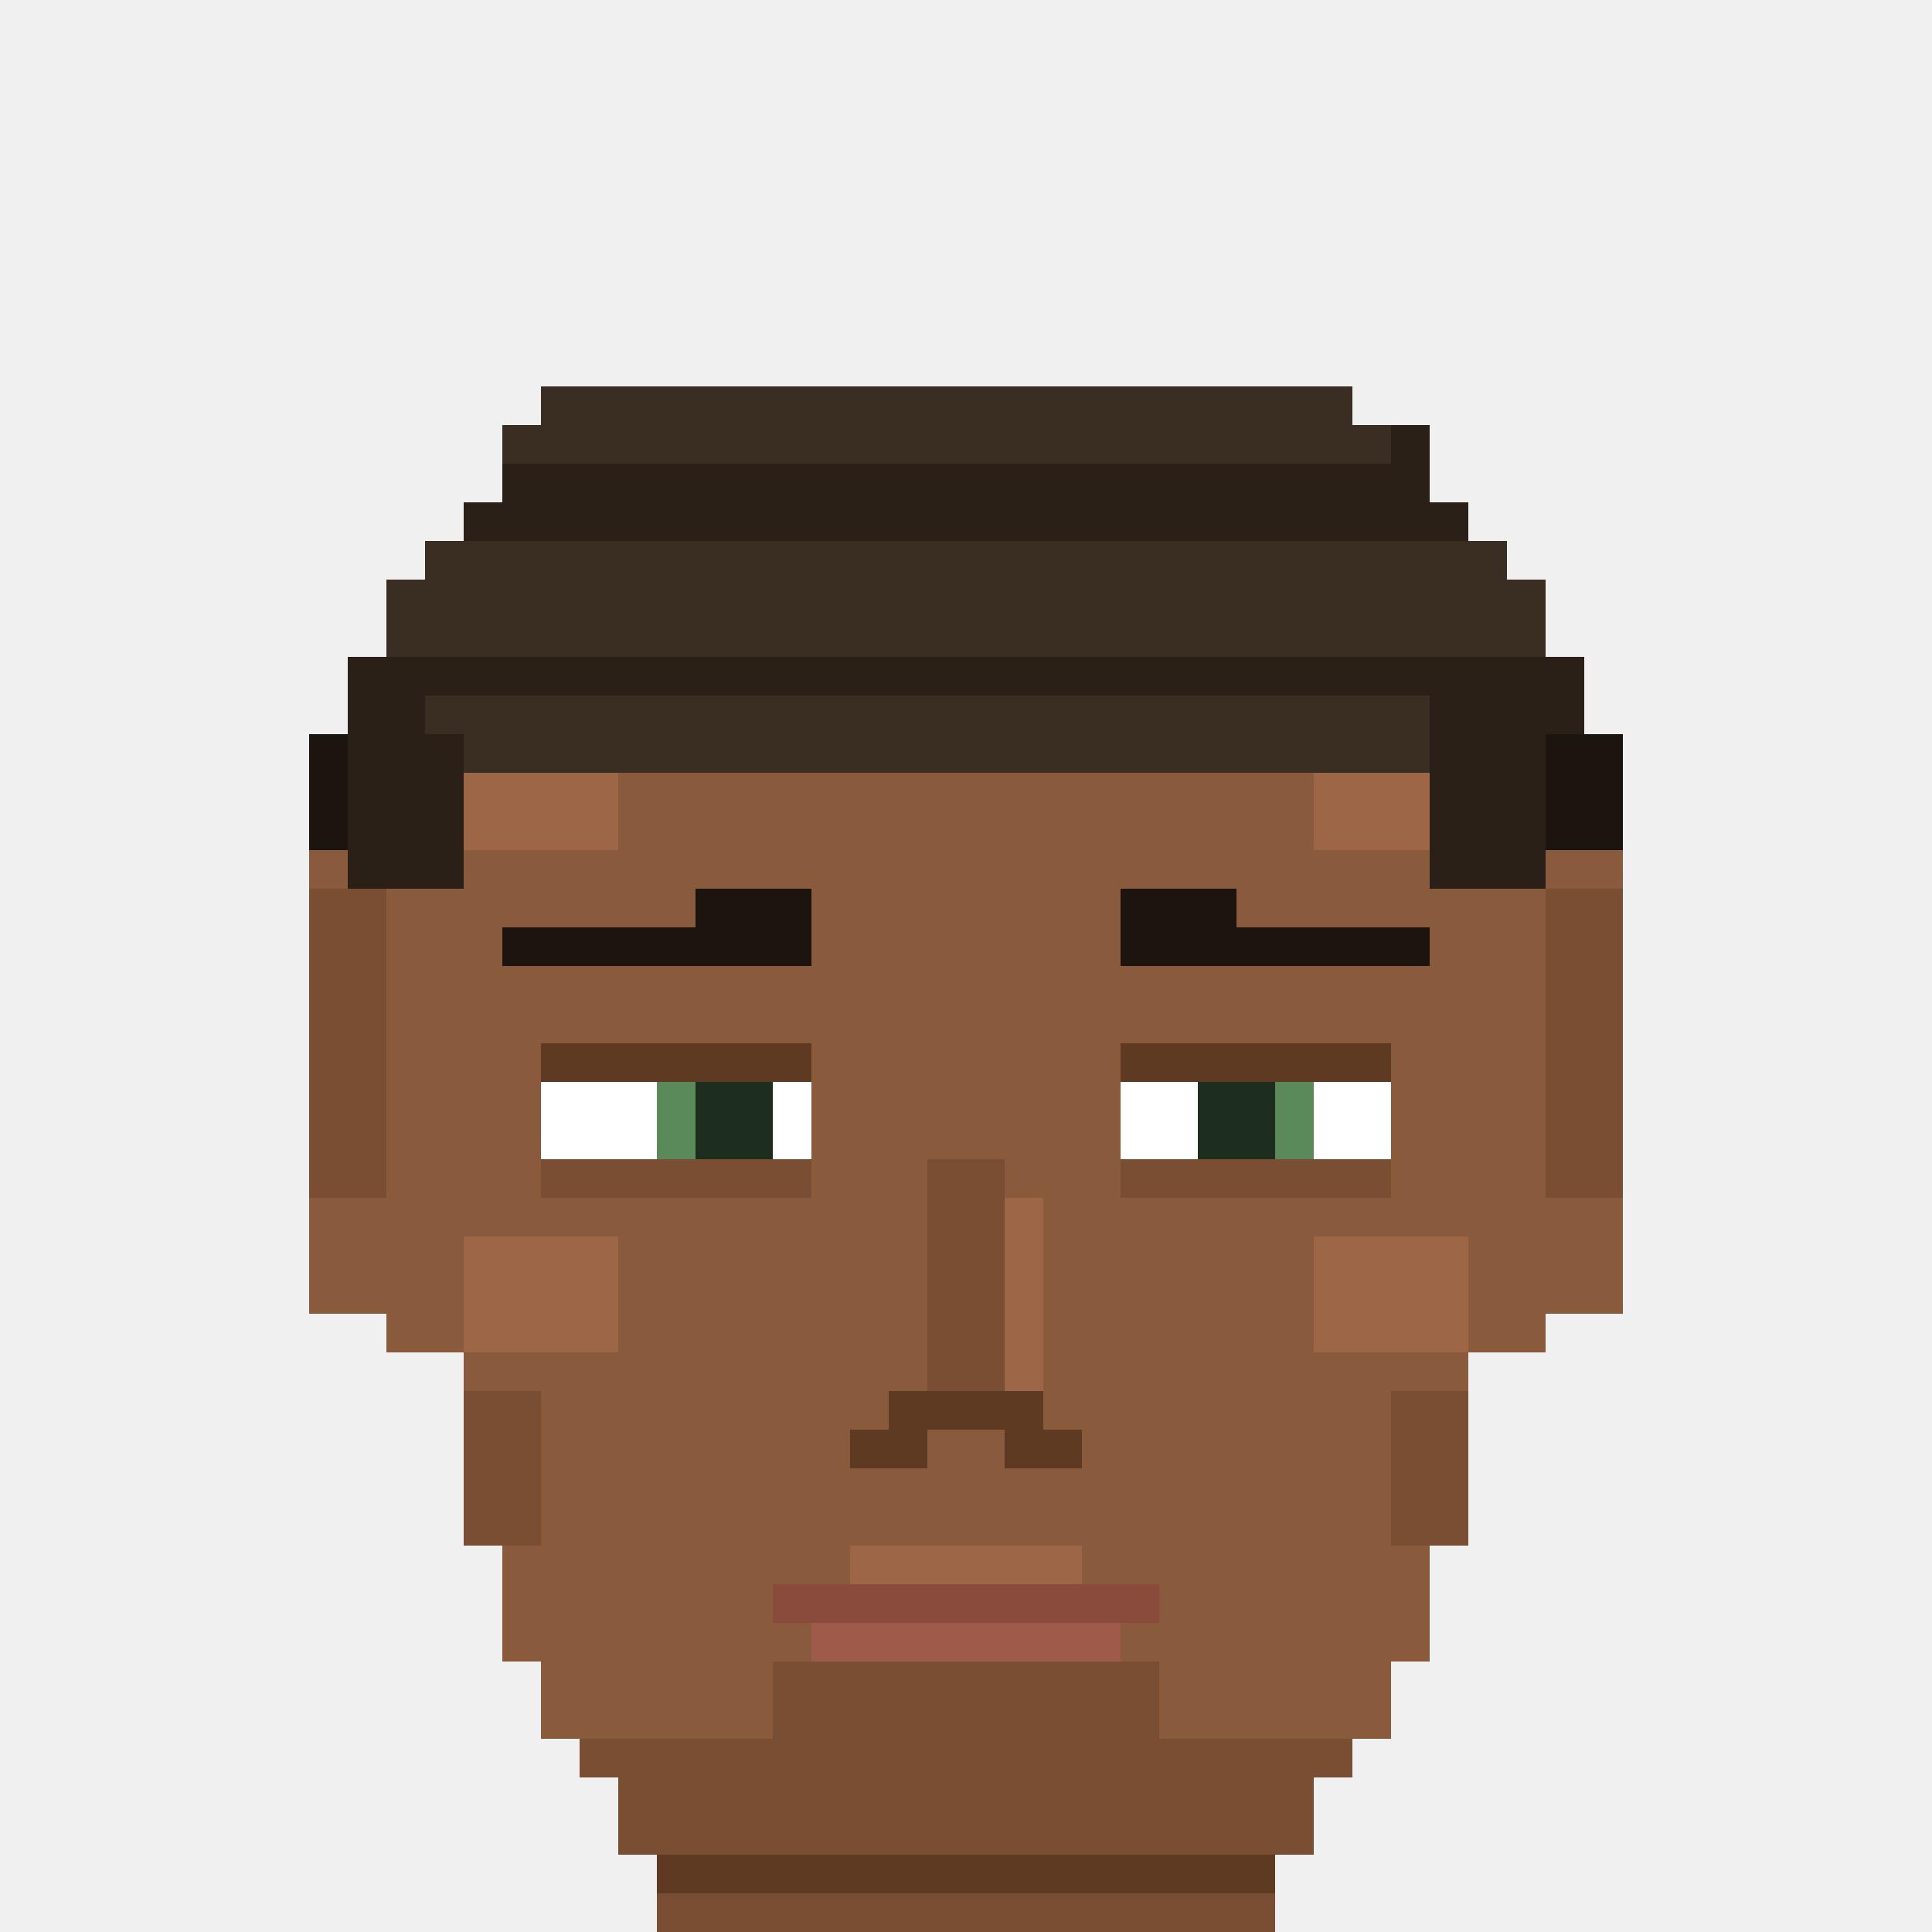
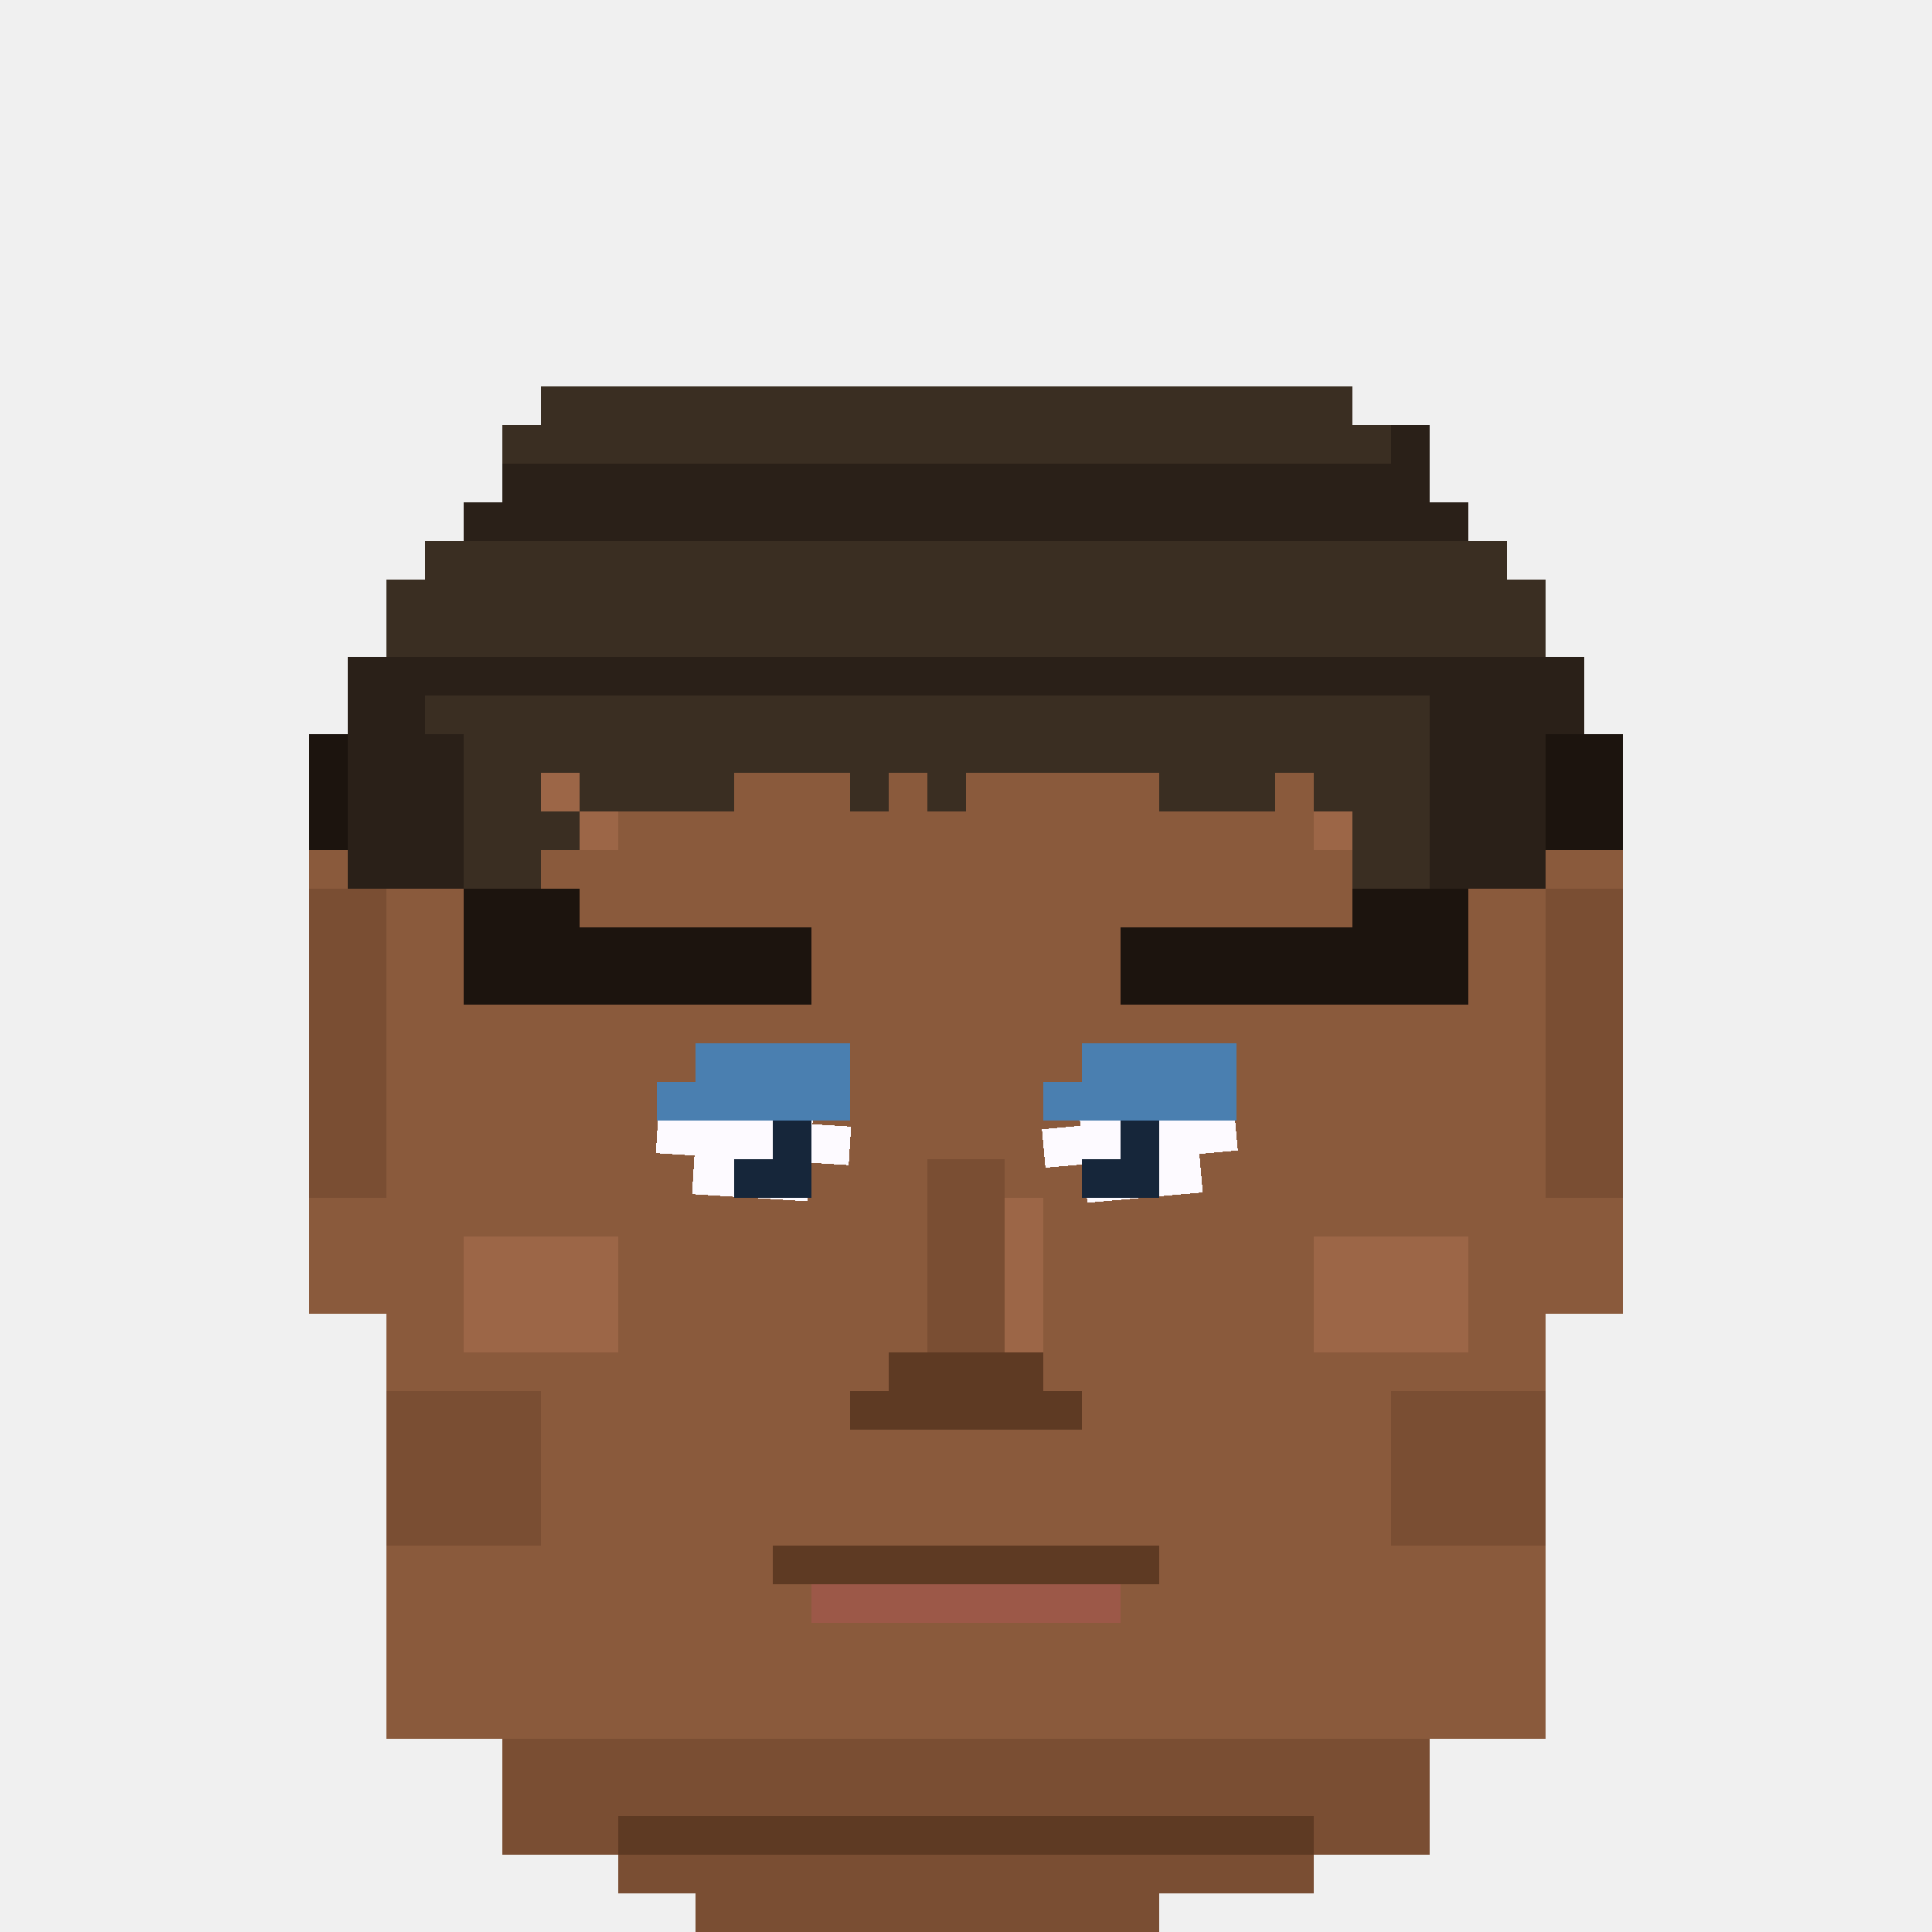
<svg xmlns="http://www.w3.org/2000/svg" width="500" height="500" viewBox="70 -30 500 500">
  <g shape-rendering="crispEdges">
    <g transform="scale(10)">
-       <g data-layer="face" data-skin="brown" data-jaw="0">
+       <g data-layer="face" data-skin="brown" data-jaw="1">
        <g data-piece="skin-base" data-color-token="skin.base" data-color-label="Skin Base" fill="#8a5a3c">
-           <rect x="17" y="15" width="30" height="17" />
-           <rect x="19" y="32" width="26" height="3" />
+           <rect x="17" y="15" width="30" height="20" />
          <rect x="15" y="18" width="2" height="13" />
          <rect x="47" y="18" width="2" height="13" />
-           <rect x="20" y="37" width="24" height="3" />
-           <rect x="21" y="40" width="22" height="2" />
-           <rect x="19" y="35" width="26" height="2" />
+           <rect x="17" y="35" width="30" height="7" />
        </g>
        <g data-piece="skin-sh" data-color-token="skin.sh" data-color-label="Skin Sh" fill="#7a4e33">
-           <rect x="22" y="42" width="20" height="1" />
-           <rect x="23" y="43" width="18" height="2" />
+           <rect x="20" y="42" width="24" height="3" />
          <rect x="15" y="20" width="2" height="8" />
          <rect x="47" y="20" width="2" height="8" />
-           <rect x="19" y="33" width="2" height="4" />
-           <rect x="43" y="33" width="2" height="4" />
+           <rect x="17" y="33" width="4" height="4" />
+           <rect x="43" y="33" width="4" height="4" />
        </g>
        <g data-piece="skin-hi" data-color-token="skin.hi" data-color-label="Skin Hi" fill="#9c6647">
          <rect x="17" y="15" width="30" height="2" />
          <rect x="19" y="17" width="4" height="2" />
          <rect x="41" y="17" width="4" height="2" />
          <rect x="19" y="29" width="4" height="3" />
          <rect x="41" y="29" width="4" height="3" />
          <rect x="20" y="13" width="23" height="2" />
        </g>
      </g>
      <g data-layer="stubble" data-style="none" data-enabled="false">
</g>
-       <g data-layer="eyebrows" data-thickness="1" data-angle="down" data-color="black">
-         <rect x="20" y="21" width="8" height="1" fill="#1c140e" />
-         <rect x="36" y="21" width="8" height="1" fill="#1c140e" />
-         <rect x="25" y="20" width="3" height="1" fill="#1c140e" />
-         <rect x="36" y="20" width="3" height="1" fill="#1c140e" />
-       </g>
-       <g data-layer="eyes" data-shape="almond" data-color="green">
-         <g data-piece="color-1" data-color="#ffffff" data-color-label="Color 1" transform="translate(1 0)" fill="#ffffff">
-           <rect x="20" y="25" width="7" height="2" />
-           <rect x="35" y="25" width="7" height="2" />
+       <g data-layer="eyebrows" data-thickness="2" data-angle="up" data-color="black">
+         <rect x="19" y="21" width="9" height="2" fill="#1c140e" />
+         <rect x="36" y="21" width="9" height="2" fill="#1c140e" />
+         <rect x="19" y="20" width="3" height="1" fill="#1c140e" />
+         <rect x="42" y="20" width="3" height="1" fill="#1c140e" />
+       </g>
+       <g data-layer="eyes" data-shape="beady" data-color="blue">
+         <g data-piece="base" data-color="#fdfaff" data-color-label="base" transform="translate(0 2) rotate(3.558428 26.5 24.5)" fill="#fdfaff">
+           <rect x="28" y="24" width="1" height="1" />
+           <rect x="27" y="24" width="1" height="1" />
+           <rect x="27" y="23" width="1" height="1" />
+           <rect x="26" y="23" width="1" height="1" />
+           <rect x="26" y="24" width="1" height="1" />
+           <rect x="26" y="25" width="1" height="1" />
+           <rect x="27" y="25" width="1" height="1" />
+           <rect x="25" y="24" width="1" height="1" />
+           <rect x="25" y="25" width="1" height="1" />
+           <rect x="24" y="24" width="1" height="1" />
+           <rect x="25" y="23" width="1" height="1" />
+         </g>
+         <g data-piece="base-2" data-color="#fdfaff" data-color-label="base" transform="translate(10 2) rotate(174.8656 26.5 24.5)" fill="#fdfaff">
+           <rect x="28" y="24" width="1" height="1" />
+           <rect x="27" y="24" width="1" height="1" />
+           <rect x="27" y="23" width="1" height="1" />
+           <rect x="26" y="23" width="1" height="1" />
+           <rect x="26" y="24" width="1" height="1" />
+           <rect x="26" y="25" width="1" height="1" />
+           <rect x="27" y="25" width="1" height="1" />
+           <rect x="25" y="24" width="1" height="1" />
+           <rect x="25" y="25" width="1" height="1" />
+           <rect x="24" y="24" width="1" height="1" />
+           <rect x="25" y="23" width="1" height="1" />
+         </g>
+         <g data-piece="pupil" data-color-token="eye.pupil" data-color-label="pupil" fill="#16263a">
+           <rect x="27" y="26" width="1" height="1" />
+           <rect x="27" y="27" width="1" height="1" />
+           <rect x="26" y="27" width="1" height="1" />
+         </g>
+         <g data-piece="pupil-2" data-color-token="eye.pupil" data-color-label="pupil" transform="translate(9 0)" fill="#16263a">
+           <rect x="27" y="26" width="1" height="1" />
+           <rect x="27" y="27" width="1" height="1" />
+           <rect x="26" y="27" width="1" height="1" />
+         </g>
+         <g data-piece="eyelids" data-color-token="eye.iris" data-color-label="eyelids" fill="#4a7fb0">
          <rect x="24" y="25" width="1" height="1" />
+           <rect x="25" y="25" width="1" height="1" />
+           <rect x="26" y="25" width="1" height="1" />
+           <rect x="27" y="25" width="1" height="1" />
+           <rect x="28" y="25" width="1" height="1" />
+           <rect x="25" y="24" width="1" height="1" />
+           <rect x="26" y="24" width="1" height="1" />
+           <rect x="27" y="24" width="1" height="1" />
+           <rect x="28" y="24" width="1" height="1" />
+           <rect x="34" y="25" width="1" height="1" />
+           <rect x="35" y="25" width="1" height="1" />
+           <rect x="36" y="25" width="1" height="1" />
          <rect x="37" y="25" width="1" height="1" />
-         </g>
-         <g data-piece="eye-iris" data-color-token="eye.iris" data-color-label="Eye Iris" transform="translate(1 0)" fill="#5a8a5a">
-           <rect x="23" y="25" width="3" height="2" />
-           <rect x="37" y="25" width="3" height="2" />
-         </g>
-         <g data-piece="eye-pupil" data-color-token="eye.pupil" data-color-label="Eye Pupil" transform="translate(1 0)" fill="#1e2e1e">
-           <rect x="24" y="25" width="2" height="2" />
-           <rect x="37" y="25" width="2" height="2" />
-         </g>
-         <g data-piece="skin-deep" data-color-token="skin.deep" data-color-label="Skin Deep" transform="translate(1 0)" fill="#5e3a23">
-           <rect x="20" y="24" width="7" height="1" />
-           <rect x="35" y="24" width="7" height="1" />
-         </g>
-         <g data-piece="skin-sh" data-color-token="skin.sh" data-color-label="Skin Sh" transform="translate(1 0)" fill="#7a4e33">
-           <rect x="20" y="27" width="7" height="1" />
-           <rect x="35" y="27" width="7" height="1" />
-         </g>
-       </g>
-       <g data-layer="nose" data-shape="narrow">
-         <rect x="31" y="27" width="2" height="7" fill="#7a4e33" />
-         <rect x="30" y="33" width="4" height="1" fill="#5e3a23" />
-         <rect x="33" y="28" width="1" height="5" fill="#9c6647" />
-         <rect x="29" y="34" width="2" height="1" fill="#5e3a23" />
-         <rect x="33" y="34" width="2" height="1" fill="#5e3a23" />
-       </g>
-       <g data-layer="mouth" data-fullness="full" data-color="rose">
-         <rect x="27" y="38" width="10" height="1" fill="#8a4a3c" />
-         <rect x="28" y="39" width="8" height="2" fill="#a05a4a" />
-         <rect x="29" y="37" width="6" height="1" fill="#9c6647" />
-         <rect x="27" y="40" width="10" height="2" fill="#7a4e33" />
-       </g>
-       <g data-layer="neck" data-style="default">
-         <rect x="24" y="45" width="16" height="3" fill="#7a4e33" />
-         <rect x="24" y="45" width="16" height="1" fill="#5e3a23" />
-         <rect x="26" y="45" width="12" height="1" fill="#5e3a23" />
+           <rect x="38" y="25" width="1" height="1" />
+           <rect x="38" y="24" width="1" height="1" />
+           <rect x="37" y="24" width="1" height="1" />
+           <rect x="36" y="24" width="1" height="1" />
+           <rect x="35" y="24" width="1" height="1" />
+         </g>
+       </g>
+       <g data-layer="nose" data-shape="medium">
+         <rect x="31" y="27" width="2" height="6" fill="#7a4e33" />
+         <rect x="30" y="32" width="4" height="2" fill="#5e3a23" />
+         <rect x="33" y="28" width="1" height="4" fill="#9c6647" />
+         <rect x="29" y="33" width="2" height="1" fill="#5e3a23" />
+         <rect x="33" y="33" width="2" height="1" fill="#5e3a23" />
+       </g>
+       <g data-layer="mouth" data-fullness="thin" data-color="clay">
+         <g data-piece="color-1" data-color="#5e3a23" data-color-label="Color 1" fill="#5e3a23">
+           <rect x="27" y="37" width="10" height="1" />
+         </g>
+         <g data-piece="lip" data-color-token="lip" data-color-label="Lip" fill="#9c5848">
+           <rect x="28" y="38" width="8" height="1" />
+         </g>
+         <g data-piece="skin-hi" data-color-token="skin.hi" data-color-label="Skin Hi" fill="#9c6647" />
+         <g data-piece="skin-sh" data-color-token="skin.sh" data-color-label="Skin Sh" fill="#7a4e33" />
+       </g>
+       <g data-layer="neck" data-style="rounded">
+         <g data-piece="skin-highlight" data-color-token="skin.deep" data-color-label="Skin Deep" fill="#5e3a23">
+           <rect x="23" y="44" width="18" height="2" />
+           <rect x="24" y="45" width="15" height="1" />
+           <rect x="25" y="45" width="12" height="2" />
+         </g>
+         <g data-piece="shadow" data-color-token="skin.sh" data-color-label="shadow" fill="#7a4e33">
+           <rect x="23" y="45" width="1" height="1" />
+           <rect x="24" y="45" width="1" height="1" />
+           <rect x="25" y="45" width="1" height="1" />
+           <rect x="26" y="45" width="1" height="1" />
+           <rect x="27" y="45" width="1" height="1" />
+           <rect x="28" y="45" width="1" height="1" />
+           <rect x="29" y="45" width="1" height="1" />
+           <rect x="30" y="45" width="1" height="1" />
+           <rect x="31" y="45" width="1" height="1" />
+           <rect x="32" y="45" width="1" height="1" />
+           <rect x="33" y="45" width="1" height="1" />
+           <rect x="34" y="45" width="1" height="1" />
+           <rect x="35" y="45" width="1" height="1" />
+           <rect x="36" y="45" width="1" height="1" />
+           <rect x="37" y="45" width="1" height="1" />
+           <rect x="38" y="45" width="1" height="1" />
+           <rect x="39" y="45" width="1" height="1" />
+           <rect x="40" y="45" width="1" height="1" />
+           <rect x="36" y="46" width="1" height="1" />
+           <rect x="35" y="46" width="1" height="1" />
+           <rect x="34" y="46" width="1" height="1" />
+           <rect x="33" y="46" width="1" height="1" />
+           <rect x="32" y="46" width="1" height="1" />
+           <rect x="31" y="46" width="1" height="1" />
+           <rect x="30" y="46" width="1" height="1" />
+           <rect x="29" y="46" width="1" height="1" />
+           <rect x="28" y="46" width="1" height="1" />
+           <rect x="27" y="46" width="1" height="1" />
+           <rect x="26" y="46" width="1" height="1" />
+           <rect x="25" y="46" width="1" height="1" />
+         </g>
      </g>
      <g data-layer="hair" data-style="fade" data-color="black">
        <g data-piece="hair-base" data-color-token="hair.base" data-color-label="Hair Base" fill="#2a2018">
          <rect x="19" y="10" width="26" height="1" />
          <rect x="20" y="9" width="24" height="1" />
          <rect x="20" y="8" width="24" height="1" />
          <rect x="16" y="14" width="32" height="2" />
        </g>
        <g data-piece="hair-hi" data-color-token="hair.hi" data-color-label="Hair Hi" fill="#3a2e22">
          <rect x="17" y="12" width="30" height="2" />
          <rect x="18" y="11" width="28" height="1" />
          <rect x="18" y="15" width="27" height="2" />
          <rect x="20" y="8" width="23" height="1" />
          <rect x="21" y="7" width="21" height="1" />
+           <rect x="20" y="17" width="1" height="1" />
+           <rect x="19" y="17" width="1" height="1" />
+           <rect x="19" y="16" width="1" height="1" />
+           <rect x="20" y="16" width="1" height="1" />
+           <rect x="21" y="16" width="1" height="1" />
+           <rect x="22" y="16" width="1" height="1" />
+           <rect x="22" y="17" width="1" height="1" />
+           <rect x="23" y="17" width="1" height="1" />
+           <rect x="24" y="17" width="1" height="1" />
+           <rect x="25" y="17" width="1" height="1" />
+           <rect x="23" y="16" width="1" height="1" />
+           <rect x="24" y="16" width="1" height="1" />
+           <rect x="25" y="16" width="1" height="1" />
+           <rect x="26" y="16" width="1" height="1" />
+           <rect x="27" y="16" width="1" height="1" />
+           <rect x="28" y="16" width="1" height="1" />
+           <rect x="29" y="16" width="1" height="1" />
+           <rect x="29" y="17" width="1" height="1" />
+           <rect x="31" y="17" width="1" height="1" />
+           <rect x="31" y="16" width="1" height="1" />
+           <rect x="32" y="16" width="1" height="1" />
+           <rect x="33" y="16" width="1" height="1" />
+           <rect x="34" y="16" width="1" height="1" />
+           <rect x="35" y="16" width="1" height="1" />
+           <rect x="36" y="16" width="1" height="1" />
+           <rect x="37" y="16" width="1" height="1" />
+           <rect x="37" y="17" width="1" height="1" />
+           <rect x="38" y="17" width="1" height="1" />
+           <rect x="39" y="17" width="1" height="1" />
+           <rect x="41" y="17" width="1" height="1" />
+           <rect x="42" y="17" width="1" height="1" />
+           <rect x="43" y="17" width="1" height="1" />
+           <rect x="19" y="18" width="1" height="1" />
+           <rect x="19" y="19" width="1" height="1" />
+           <rect x="20" y="19" width="1" height="1" />
+           <rect x="43" y="18" width="1" height="1" />
+           <rect x="43" y="19" width="1" height="1" />
+           <rect x="42" y="19" width="1" height="1" />
+           <rect x="42" y="18" width="1" height="1" />
+           <rect x="20" y="18" width="1" height="1" />
+           <rect x="21" y="18" width="1" height="1" />
        </g>
        <g data-piece="hair-sh" data-color-token="hair.sh" data-color-label="Hair Sh" fill="#1c140e">
          <rect x="15" y="16" width="2" height="3" />
          <rect x="47" y="16" width="2" height="3" />
        </g>
        <g data-piece="sideburns" data-color-token="hair.base" data-color-label="sideburns" fill="#2a2018">
          <rect x="16" y="16" width="3" height="4" />
          <rect x="44" y="15" width="3" height="5" />
        </g>
      </g>
      <g data-layer="headband" data-style="none">
</g>
    </g>
  </g>
</svg>
